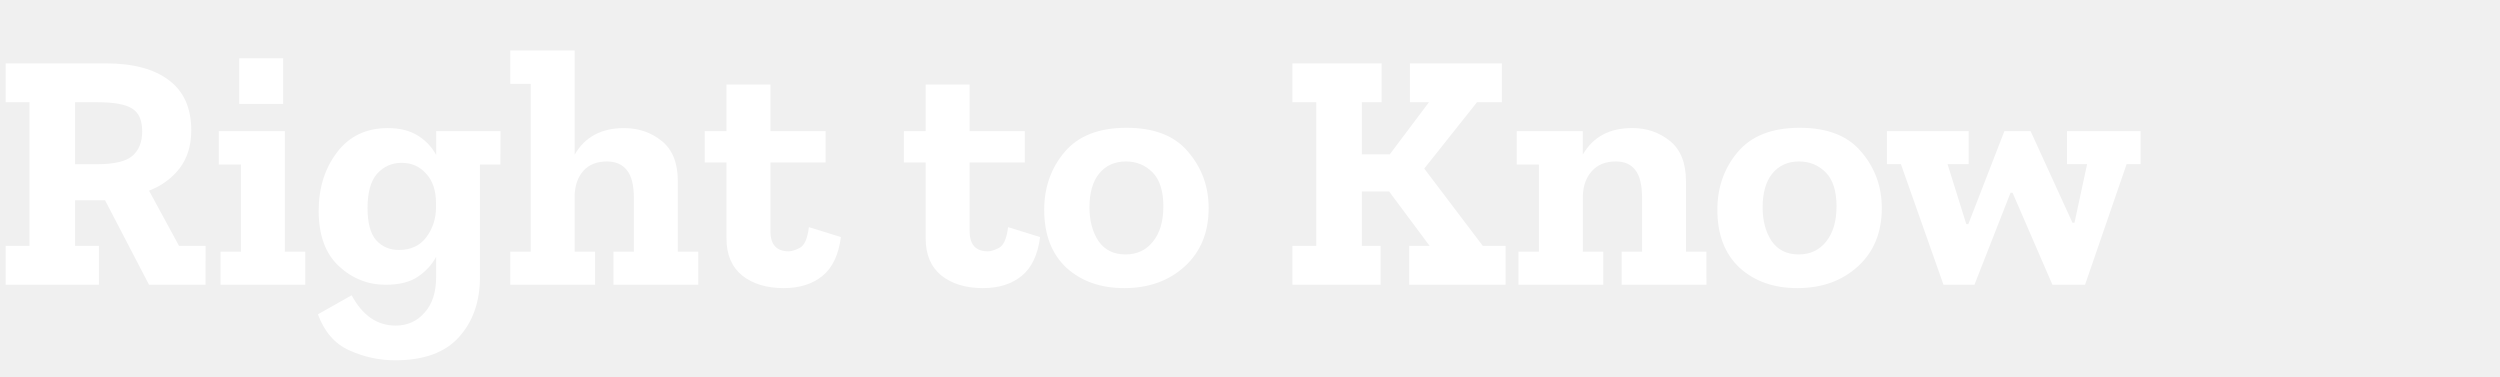
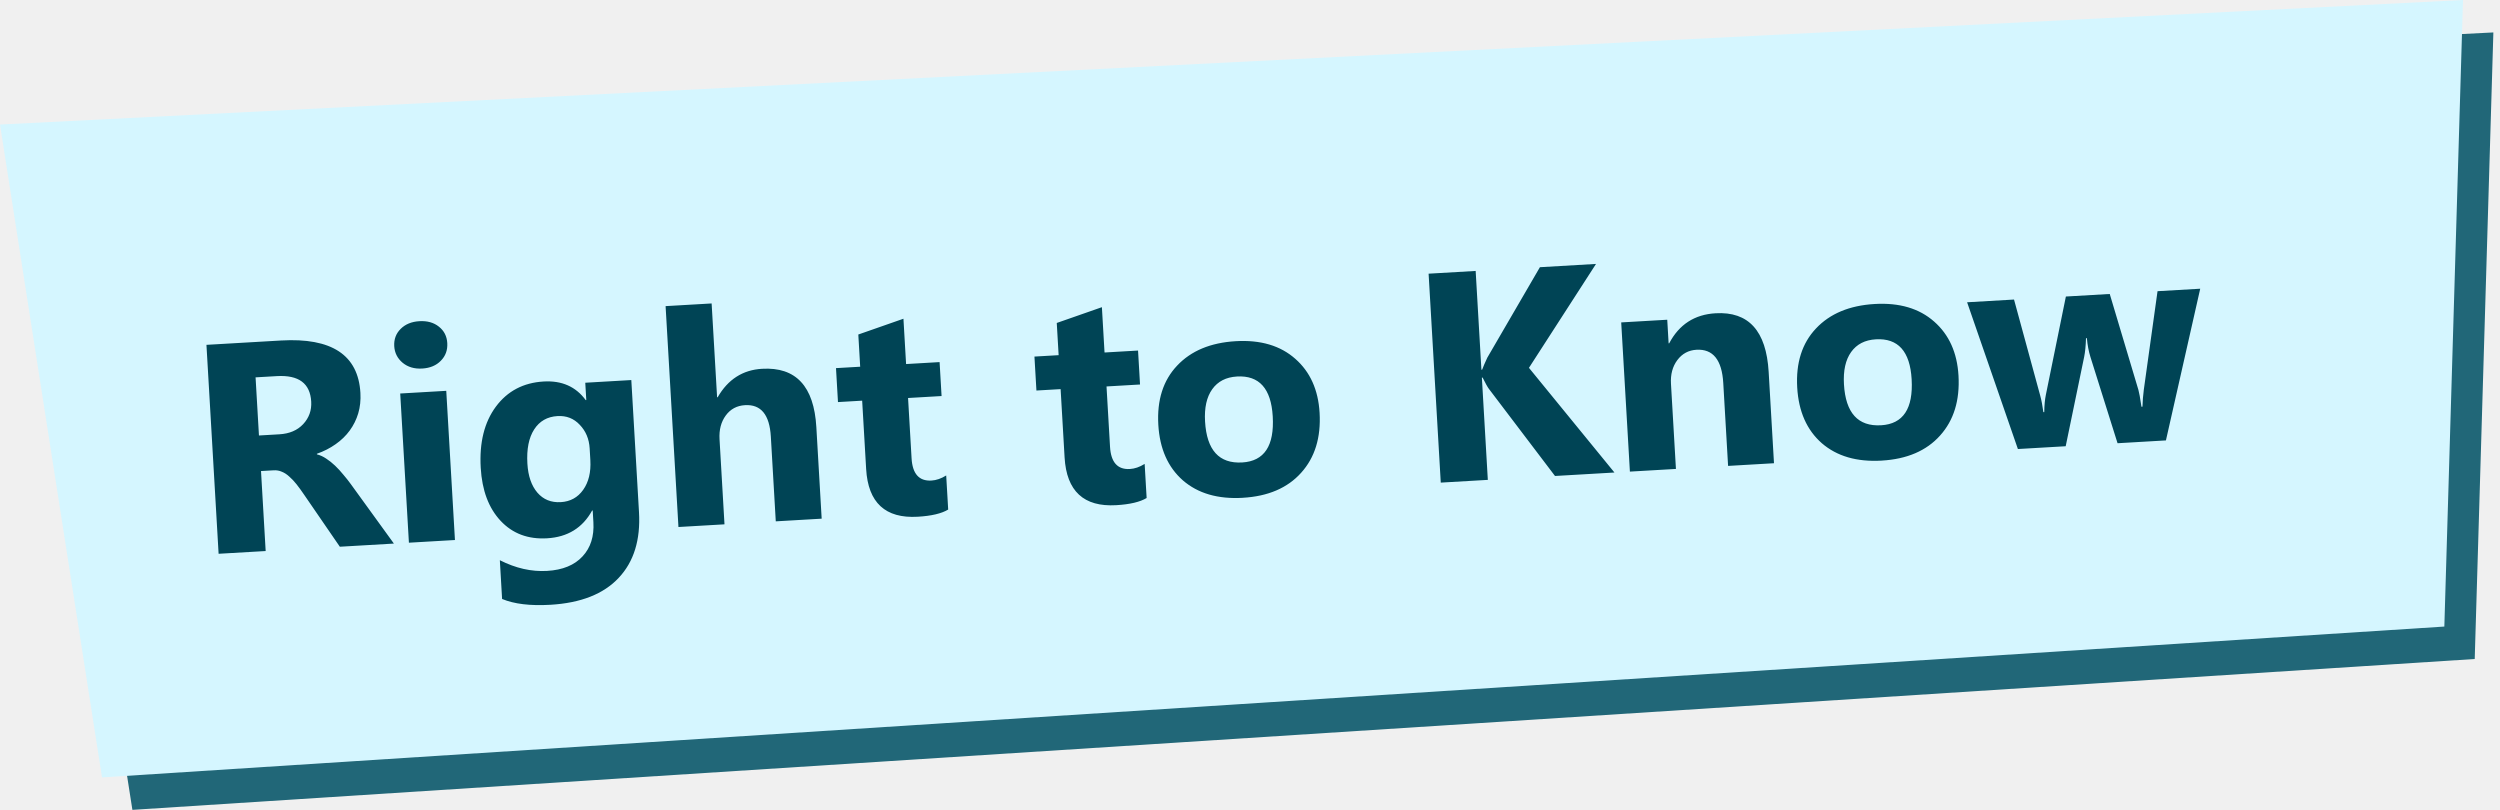
- <svg xmlns="http://www.w3.org/2000/svg" width="186" height="28" viewBox="0 0 49.212 7.408" version="1.1" id="svg8">
-   <defs id="defs2" />
-   <g id="layer1" transform="translate(0,-289.5917)">
-     <text xml:space="preserve" style="font-style:normal;font-variant:normal;font-weight:bold;font-stretch:normal;font-size:9.878px;line-height:1.25;font-family:'Zilla Slab';-inkscape-font-specification:'Zilla Slab, Bold';font-variant-ligatures:normal;font-variant-caps:normal;font-variant-numeric:normal;text-align:start;letter-spacing:0px;word-spacing:0px;writing-mode:lr-tb;text-anchor:start;fill:#000000;fill-opacity:1;stroke:none;stroke-width:0.265" x="1.67" y="295.363" id="text12">
-       <tspan id="tspan10" x="1.67" y="304.371" style="stroke-width:0.265" />
-     </text>
-     <g id="g4835">
-       <path d="M 4.046,295.196 H 2.933 L 2.068,293.534 H 1.478 v 0.898 h 0.469 v 0.764 H 0.111 v -0.764 h 0.469 v -2.829 H 0.111 v -0.764 H 2.082 q 0.811,0 1.247,0.335 0.436,0.328 0.436,0.985 0,0.442 -0.228,0.744 -0.228,0.295 -0.603,0.442 l 0.59,1.086 h 0.523 z m -1.247,-3.016 q 0,-0.328 -0.194,-0.449 -0.194,-0.127 -0.684,-0.127 H 1.478 v 1.22 h 0.429 q 0.516,0 0.704,-0.168 0.188,-0.168 0.188,-0.476 z" style="font-style:normal;font-variant:normal;font-weight:bold;font-stretch:normal;font-size:6.703px;line-height:1.25;font-family:'Zilla Slab';-inkscape-font-specification:'Zilla Slab, Bold';font-variant-ligatures:normal;font-variant-caps:normal;font-variant-numeric:normal;font-feature-settings:normal;text-align:start;letter-spacing:0px;word-spacing:0px;writing-mode:lr-tb;text-anchor:start;fill:#ffffff;fill-opacity:1;stroke:none;stroke-width:0.265" id="path4781" />
-       <path d="m 4.709,291.637 v -0.898 h 0.865 v 0.898 z m 1.3,3.559 H 4.341 v -0.65 h 0.402 v -1.716 H 4.307 v -0.657 h 1.3 v 2.373 h 0.402 z" style="font-style:normal;font-variant:normal;font-weight:bold;font-stretch:normal;font-size:6.703px;line-height:1.25;font-family:'Zilla Slab';-inkscape-font-specification:'Zilla Slab, Bold';font-variant-ligatures:normal;font-variant-caps:normal;font-variant-numeric:normal;font-feature-settings:normal;text-align:start;letter-spacing:0px;word-spacing:0px;writing-mode:lr-tb;text-anchor:start;fill:#ffffff;fill-opacity:1;stroke:none;stroke-width:0.265" id="path4783" />
-       <path d="M 9.85,292.83 H 9.448 v 2.212 q 0,0.724 -0.409,1.18 -0.409,0.462 -1.26,0.462 -0.469,0 -0.898,-0.194 -0.429,-0.188 -0.623,-0.711 l 0.664,-0.375 q 0.322,0.597 0.865,0.597 0.349,0 0.57,-0.255 0.228,-0.248 0.228,-0.704 v -0.395 q -0.121,0.228 -0.355,0.389 -0.235,0.161 -0.637,0.161 -0.53,0 -0.925,-0.369 -0.395,-0.369 -0.395,-1.086 0,-0.677 0.362,-1.153 0.362,-0.476 0.999,-0.476 0.355,0 0.59,0.147 0.235,0.147 0.362,0.382 v -0.469 h 1.267 z m -1.267,0.838 v -0.074 q 0,-0.375 -0.194,-0.583 -0.188,-0.214 -0.483,-0.214 -0.288,0 -0.483,0.214 -0.188,0.214 -0.188,0.677 0,0.436 0.168,0.63 0.174,0.194 0.449,0.194 0.355,0 0.543,-0.255 0.188,-0.255 0.188,-0.59 z" style="font-style:normal;font-variant:normal;font-weight:bold;font-stretch:normal;font-size:6.703px;line-height:1.25;font-family:'Zilla Slab';-inkscape-font-specification:'Zilla Slab, Bold';font-variant-ligatures:normal;font-variant-caps:normal;font-variant-numeric:normal;font-feature-settings:normal;text-align:start;letter-spacing:0px;word-spacing:0px;writing-mode:lr-tb;text-anchor:start;fill:#ffffff;fill-opacity:1;stroke:none;stroke-width:0.265" id="path4785" />
-       <path d="M 13.745,295.196 H 12.076 v -0.65 h 0.402 v -1.052 q 0,-0.389 -0.141,-0.556 -0.134,-0.168 -0.389,-0.168 -0.295,0 -0.462,0.181 -0.161,0.181 -0.174,0.476 v 1.119 h 0.402 v 0.65 h -1.669 v -0.65 h 0.402 v -3.304 h -0.402 v -0.657 h 1.267 v 2.051 q 0.302,-0.523 0.972,-0.523 0.429,0 0.744,0.255 0.315,0.255 0.315,0.791 v 1.387 h 0.402 z" style="font-style:normal;font-variant:normal;font-weight:bold;font-stretch:normal;font-size:6.703px;line-height:1.25;font-family:'Zilla Slab';-inkscape-font-specification:'Zilla Slab, Bold';font-variant-ligatures:normal;font-variant-caps:normal;font-variant-numeric:normal;font-feature-settings:normal;text-align:start;letter-spacing:0px;word-spacing:0px;writing-mode:lr-tb;text-anchor:start;fill:#ffffff;fill-opacity:1;stroke:none;stroke-width:0.265" id="path4787" />
-       <path d="m 16.553,294.258 q -0.067,0.523 -0.362,0.764 -0.295,0.241 -0.764,0.241 -0.503,0 -0.818,-0.248 -0.308,-0.255 -0.308,-0.724 v -1.501 h -0.429 v -0.617 h 0.429 v -0.918 h 0.865 v 0.918 h 1.086 v 0.617 h -1.086 v 1.354 q 0,0.395 0.362,0.395 0.08,0 0.214,-0.067 0.141,-0.074 0.181,-0.409 z" style="font-style:normal;font-variant:normal;font-weight:bold;font-stretch:normal;font-size:6.703px;line-height:1.25;font-family:'Zilla Slab';-inkscape-font-specification:'Zilla Slab, Bold';font-variant-ligatures:normal;font-variant-caps:normal;font-variant-numeric:normal;font-feature-settings:normal;text-align:start;letter-spacing:0px;word-spacing:0px;writing-mode:lr-tb;text-anchor:start;fill:#ffffff;fill-opacity:1;stroke:none;stroke-width:0.265" id="path4789" />
-       <path d="m 20.474,294.258 q -0.067,0.523 -0.362,0.764 -0.295,0.241 -0.764,0.241 -0.503,0 -0.818,-0.248 -0.308,-0.255 -0.308,-0.724 v -1.501 h -0.429 v -0.617 h 0.429 v -0.918 h 0.865 v 0.918 h 1.086 v 0.617 h -1.086 v 1.354 q 0,0.395 0.362,0.395 0.08,0 0.214,-0.067 0.141,-0.074 0.181,-0.409 z" style="font-style:normal;font-variant:normal;font-weight:bold;font-stretch:normal;font-size:6.703px;line-height:1.25;font-family:'Zilla Slab';-inkscape-font-specification:'Zilla Slab, Bold';font-variant-ligatures:normal;font-variant-caps:normal;font-variant-numeric:normal;font-feature-settings:normal;text-align:start;letter-spacing:0px;word-spacing:0px;writing-mode:lr-tb;text-anchor:start;fill:#ffffff;fill-opacity:1;stroke:none;stroke-width:0.265" id="path4791" />
-       <path d="m 23.792,293.688 q 0,0.717 -0.469,1.146 -0.469,0.429 -1.193,0.429 -0.697,0 -1.139,-0.402 -0.436,-0.409 -0.436,-1.139 0,-0.664 0.402,-1.139 0.402,-0.476 1.22,-0.476 0.818,0 1.213,0.476 0.402,0.469 0.402,1.106 z m -0.891,-0.027 q 0,-0.462 -0.214,-0.677 -0.214,-0.214 -0.523,-0.214 -0.335,0 -0.53,0.241 -0.188,0.235 -0.188,0.664 0,0.389 0.174,0.657 0.181,0.268 0.536,0.268 0.335,0 0.536,-0.248 0.208,-0.255 0.208,-0.69 z" style="font-style:normal;font-variant:normal;font-weight:bold;font-stretch:normal;font-size:6.703px;line-height:1.25;font-family:'Zilla Slab';-inkscape-font-specification:'Zilla Slab, Bold';font-variant-ligatures:normal;font-variant-caps:normal;font-variant-numeric:normal;font-feature-settings:normal;text-align:start;letter-spacing:0px;word-spacing:0px;writing-mode:lr-tb;text-anchor:start;fill:#ffffff;fill-opacity:1;stroke:none;stroke-width:0.265" id="path4793" />
-       <path d="m 29.637,295.196 h -1.897 v -0.764 h 0.402 l -0.798,-1.072 h -0.536 v 1.072 h 0.369 v 0.764 h -1.736 v -0.764 h 0.469 v -2.829 h -0.469 v -0.764 h 1.756 v 0.764 h -0.389 v 1.026 h 0.55 l 0.771,-1.026 h -0.375 v -0.764 h 1.81 v 0.764 h -0.489 l -1.039,1.307 1.153,1.522 h 0.449 z" style="font-style:normal;font-variant:normal;font-weight:bold;font-stretch:normal;font-size:6.703px;line-height:1.25;font-family:'Zilla Slab';-inkscape-font-specification:'Zilla Slab, Bold';font-variant-ligatures:normal;font-variant-caps:normal;font-variant-numeric:normal;font-feature-settings:normal;text-align:start;letter-spacing:0px;word-spacing:0px;writing-mode:lr-tb;text-anchor:start;fill:#ffffff;fill-opacity:1;stroke:none;stroke-width:0.265" id="path4795" />
-       <path d="m 33.591,295.196 h -1.669 v -0.65 h 0.402 v -1.052 q 0,-0.389 -0.134,-0.556 -0.127,-0.168 -0.382,-0.168 -0.308,0 -0.476,0.194 -0.168,0.188 -0.174,0.496 v 1.086 h 0.402 v 0.65 h -1.669 v -0.65 h 0.402 v -1.716 h -0.436 v -0.657 h 1.3 v 0.462 q 0.302,-0.523 0.972,-0.523 0.429,0 0.744,0.255 0.315,0.255 0.315,0.791 v 1.387 h 0.402 z" style="font-style:normal;font-variant:normal;font-weight:bold;font-stretch:normal;font-size:6.703px;line-height:1.25;font-family:'Zilla Slab';-inkscape-font-specification:'Zilla Slab, Bold';font-variant-ligatures:normal;font-variant-caps:normal;font-variant-numeric:normal;font-feature-settings:normal;text-align:start;letter-spacing:0px;word-spacing:0px;writing-mode:lr-tb;text-anchor:start;fill:#ffffff;fill-opacity:1;stroke:none;stroke-width:0.265" id="path4797" />
-       <path d="m 37.043,293.688 q 0,0.717 -0.469,1.146 -0.469,0.429 -1.193,0.429 -0.697,0 -1.139,-0.402 -0.436,-0.409 -0.436,-1.139 0,-0.664 0.402,-1.139 0.402,-0.476 1.22,-0.476 0.818,0 1.213,0.476 0.402,0.469 0.402,1.106 z m -0.891,-0.027 q 0,-0.462 -0.214,-0.677 -0.214,-0.214 -0.523,-0.214 -0.335,0 -0.53,0.241 -0.188,0.235 -0.188,0.664 0,0.389 0.174,0.657 0.181,0.268 0.536,0.268 0.335,0 0.536,-0.248 0.208,-0.255 0.208,-0.69 z" style="font-style:normal;font-variant:normal;font-weight:bold;font-stretch:normal;font-size:6.703px;line-height:1.25;font-family:'Zilla Slab';-inkscape-font-specification:'Zilla Slab, Bold';font-variant-ligatures:normal;font-variant-caps:normal;font-variant-numeric:normal;font-feature-settings:normal;text-align:start;letter-spacing:0px;word-spacing:0px;writing-mode:lr-tb;text-anchor:start;fill:#ffffff;fill-opacity:1;stroke:none;stroke-width:0.265" id="path4799" />
-       <path d="m 42.137,292.823 h -0.275 l -0.818,2.373 h -0.643 l -0.784,-1.81 h -0.04 l -0.71,1.81 h -0.61 l -0.838,-2.373 h -0.275 v -0.65 h 1.609 v 0.65 h -0.416 l 0.369,1.18 h 0.04 l 0.71,-1.83 h 0.516 l 0.824,1.803 h 0.04 l 0.248,-1.153 h -0.395 v -0.65 h 1.448 z" style="font-style:normal;font-variant:normal;font-weight:bold;font-stretch:normal;font-size:6.703px;line-height:1.25;font-family:'Zilla Slab';-inkscape-font-specification:'Zilla Slab, Bold';font-variant-ligatures:normal;font-variant-caps:normal;font-variant-numeric:normal;font-feature-settings:normal;text-align:start;letter-spacing:0px;word-spacing:0px;writing-mode:lr-tb;text-anchor:start;fill:#ffffff;fill-opacity:1;stroke:none;stroke-width:0.265" id="path4801" />
-     </g>
-   </g>
+ <svg xmlns="http://www.w3.org/2000/svg" viewBox="0 0 284 92" version="1.1">
+   <path fill="#216778" d="M 3.451,17.831 283.247,3.685 281.128,74.862 15.04,92 Z" />
+   <path fill="#d5f6ff" d="M 0,14.147 279.796,0 277.677,71.177 11.589,88.315 Z" />
+   <path d="m 44.747,61.75 -6.141,0.358 -4.047,-5.893 q -0.454,-0.671 -0.867,-1.195 -0.413,-0.524 -0.832,-0.882 -0.404,-0.375 -0.846,-0.549 -0.426,-0.191 -0.923,-0.162 l -1.44,0.084 0.529,9.087 -5.346,0.311 -1.382,-23.735 8.475,-0.493 q 8.64,-0.503 9.016,5.952 0.072,1.241 -0.247,2.323 -0.32,1.065 -0.966,1.95 -0.646,0.885 -1.603,1.555 -0.941,0.669 -2.129,1.087 l 0.004,0.066 q 0.539,0.135 1.058,0.486 0.518,0.335 1.01,0.805 0.492,0.47 0.94,1.025 0.463,0.538 0.842,1.064 z m -15.714,-18.882 0.384,6.604 2.317,-0.135 q 1.721,-0.1 2.706,-1.154 1.001,-1.071 0.914,-2.561 -0.181,-3.112 -3.905,-2.895 z m 18.924,-1.002 q -1.324,0.077 -2.214,-0.652 -0.89,-0.745 -0.957,-1.887 -0.068,-1.175 0.732,-1.969 0.801,-0.794 2.125,-0.871 1.341,-0.078 2.212,0.619 0.888,0.696 0.956,1.871 0.069,1.192 -0.73,2.002 -0.783,0.81 -2.124,0.888 z m 3.725,19.48 -5.23,0.305 -0.987,-16.949 5.23,-0.304 z m 20.908,-3.16 q 0.275,4.717 -2.306,7.458 -2.58,2.758 -7.76,3.059 -3.426,0.2 -5.486,-0.66 l -0.256,-4.403 q 2.704,1.371 5.369,1.215 2.648,-0.154 4.023,-1.646 1.376,-1.475 1.236,-3.875 l -0.078,-1.341 -0.066,0.004 q -1.622,2.951 -5.114,3.154 -3.244,0.189 -5.281,-1.984 -2.036,-2.173 -2.26,-6.013 -0.251,-4.303 1.721,-6.959 1.971,-2.656 5.431,-2.857 3.095,-0.18 4.773,2.114 l 0.066,-0.004 -0.115,-1.97 5.23,-0.304 z m -5.526,-5.906 -0.078,-1.341 q -0.093,-1.606 -1.119,-2.675 -1.01,-1.087 -2.533,-0.998 -1.738,0.101 -2.652,1.516 -0.914,1.415 -0.771,3.881 0.123,2.119 1.139,3.305 1.015,1.17 2.653,1.075 1.622,-0.094 2.543,-1.394 0.936,-1.317 0.817,-3.369 z m 26.278,6.641 -5.214,0.304 -0.561,-9.633 q -0.217,-3.724 -2.931,-3.566 -1.39,0.081 -2.19,1.174 -0.8,1.093 -0.707,2.698 l 0.563,9.666 -5.23,0.304 -1.461,-25.092 5.23,-0.304 0.621,10.659 0.066,-0.004 q 1.749,-3.041 5.043,-3.233 5.76,-0.335 6.165,6.616 z m 14.372,-1.036 q -1.123,0.68 -3.457,0.816 -5.528,0.322 -5.863,-5.422 l -0.452,-7.763 -2.748,0.16 -0.225,-3.857 2.748,-0.16 -0.213,-3.658 5.127,-1.793 0.3,5.148 3.807,-0.222 0.225,3.857 -3.807,0.222 0.399,6.852 q 0.154,2.648 2.256,2.526 0.828,-0.048 1.677,-0.579 z m 22.544,-1.312 q -1.123,0.68 -3.457,0.816 -5.528,0.322 -5.863,-5.422 l -0.452,-7.763 -2.748,0.16 -0.225,-3.857 2.748,-0.16 -0.213,-3.658 5.127,-1.793 0.3,5.148 3.807,-0.222 0.225,3.857 -3.807,0.222 0.399,6.852 q 0.154,2.648 2.256,2.526 0.828,-0.048 1.677,-0.579 z m 10.927,-0.022 q -4.237,0.247 -6.808,-1.979 -2.555,-2.243 -2.792,-6.315 -0.245,-4.204 2.133,-6.718 2.377,-2.53 6.664,-2.78 4.221,-0.246 6.759,1.998 2.538,2.227 2.765,6.133 0.246,4.221 -2.094,6.815 -2.324,2.593 -6.627,2.844 z m -0.669,-13.779 q -1.854,0.108 -2.806,1.442 -0.952,1.334 -0.816,3.668 0.284,4.883 4.224,4.653 3.757,-0.219 3.465,-5.234 -0.277,-4.75 -4.067,-4.53 z m 42.885,10.906 -6.753,0.393 -7.519,-9.909 q -0.216,-0.286 -0.705,-1.271 l -0.083,0.004 0.676,11.619 -5.346,0.311 -1.382,-23.735 5.346,-0.311 0.653,11.222 0.083,-0.004 q 0.172,-0.475 0.585,-1.363 l 5.978,-10.28 6.372,-0.371 -7.617,11.803 z m 18.124,-1.055 -5.214,0.304 -0.548,-9.418 q -0.229,-3.939 -3.043,-3.776 -1.357,0.079 -2.174,1.173 -0.817,1.094 -0.723,2.699 l 0.563,9.666 -5.23,0.304 -0.987,-16.949 5.23,-0.304 0.156,2.681 0.066,-0.004 q 1.69,-3.204 5.265,-3.412 5.628,-0.328 6.034,6.657 z m 12.239,-0.297 q -4.237,0.247 -6.808,-1.979 -2.555,-2.243 -2.792,-6.315 -0.245,-4.204 2.133,-6.718 2.377,-2.53 6.664,-2.78 4.221,-0.246 6.759,1.998 2.538,2.227 2.765,6.133 0.246,4.221 -2.094,6.815 -2.324,2.593 -6.627,2.844 z m -0.669,-13.779 q -1.854,0.108 -2.806,1.442 -0.952,1.334 -0.816,3.668 0.284,4.883 4.224,4.653 3.757,-0.219 3.465,-5.234 -0.277,-4.75 -4.067,-4.53 z m 36.85,-5.749 -3.896,17.233 -5.495,0.32 -3.077,-9.786 q -0.306,-0.979 -0.408,-2.152 l -0.099,0.006 q -0.041,1.298 -0.209,2.121 l -2.099,10.153 -5.429,0.316 -5.77,-16.671 5.33,-0.31 2.977,10.921 q 0.211,0.768 0.358,1.872 l 0.099,-0.006 q 0.016,-1.163 0.184,-1.97 l 2.273,-11.16 4.982,-0.29 3.259,10.904 q 0.123,0.408 0.344,1.906 l 0.116,-0.006 q 0.027,-0.965 0.153,-1.935 l 1.558,-11.185 z" fill="#004455" aria-label="Right to Know" />
</svg>
